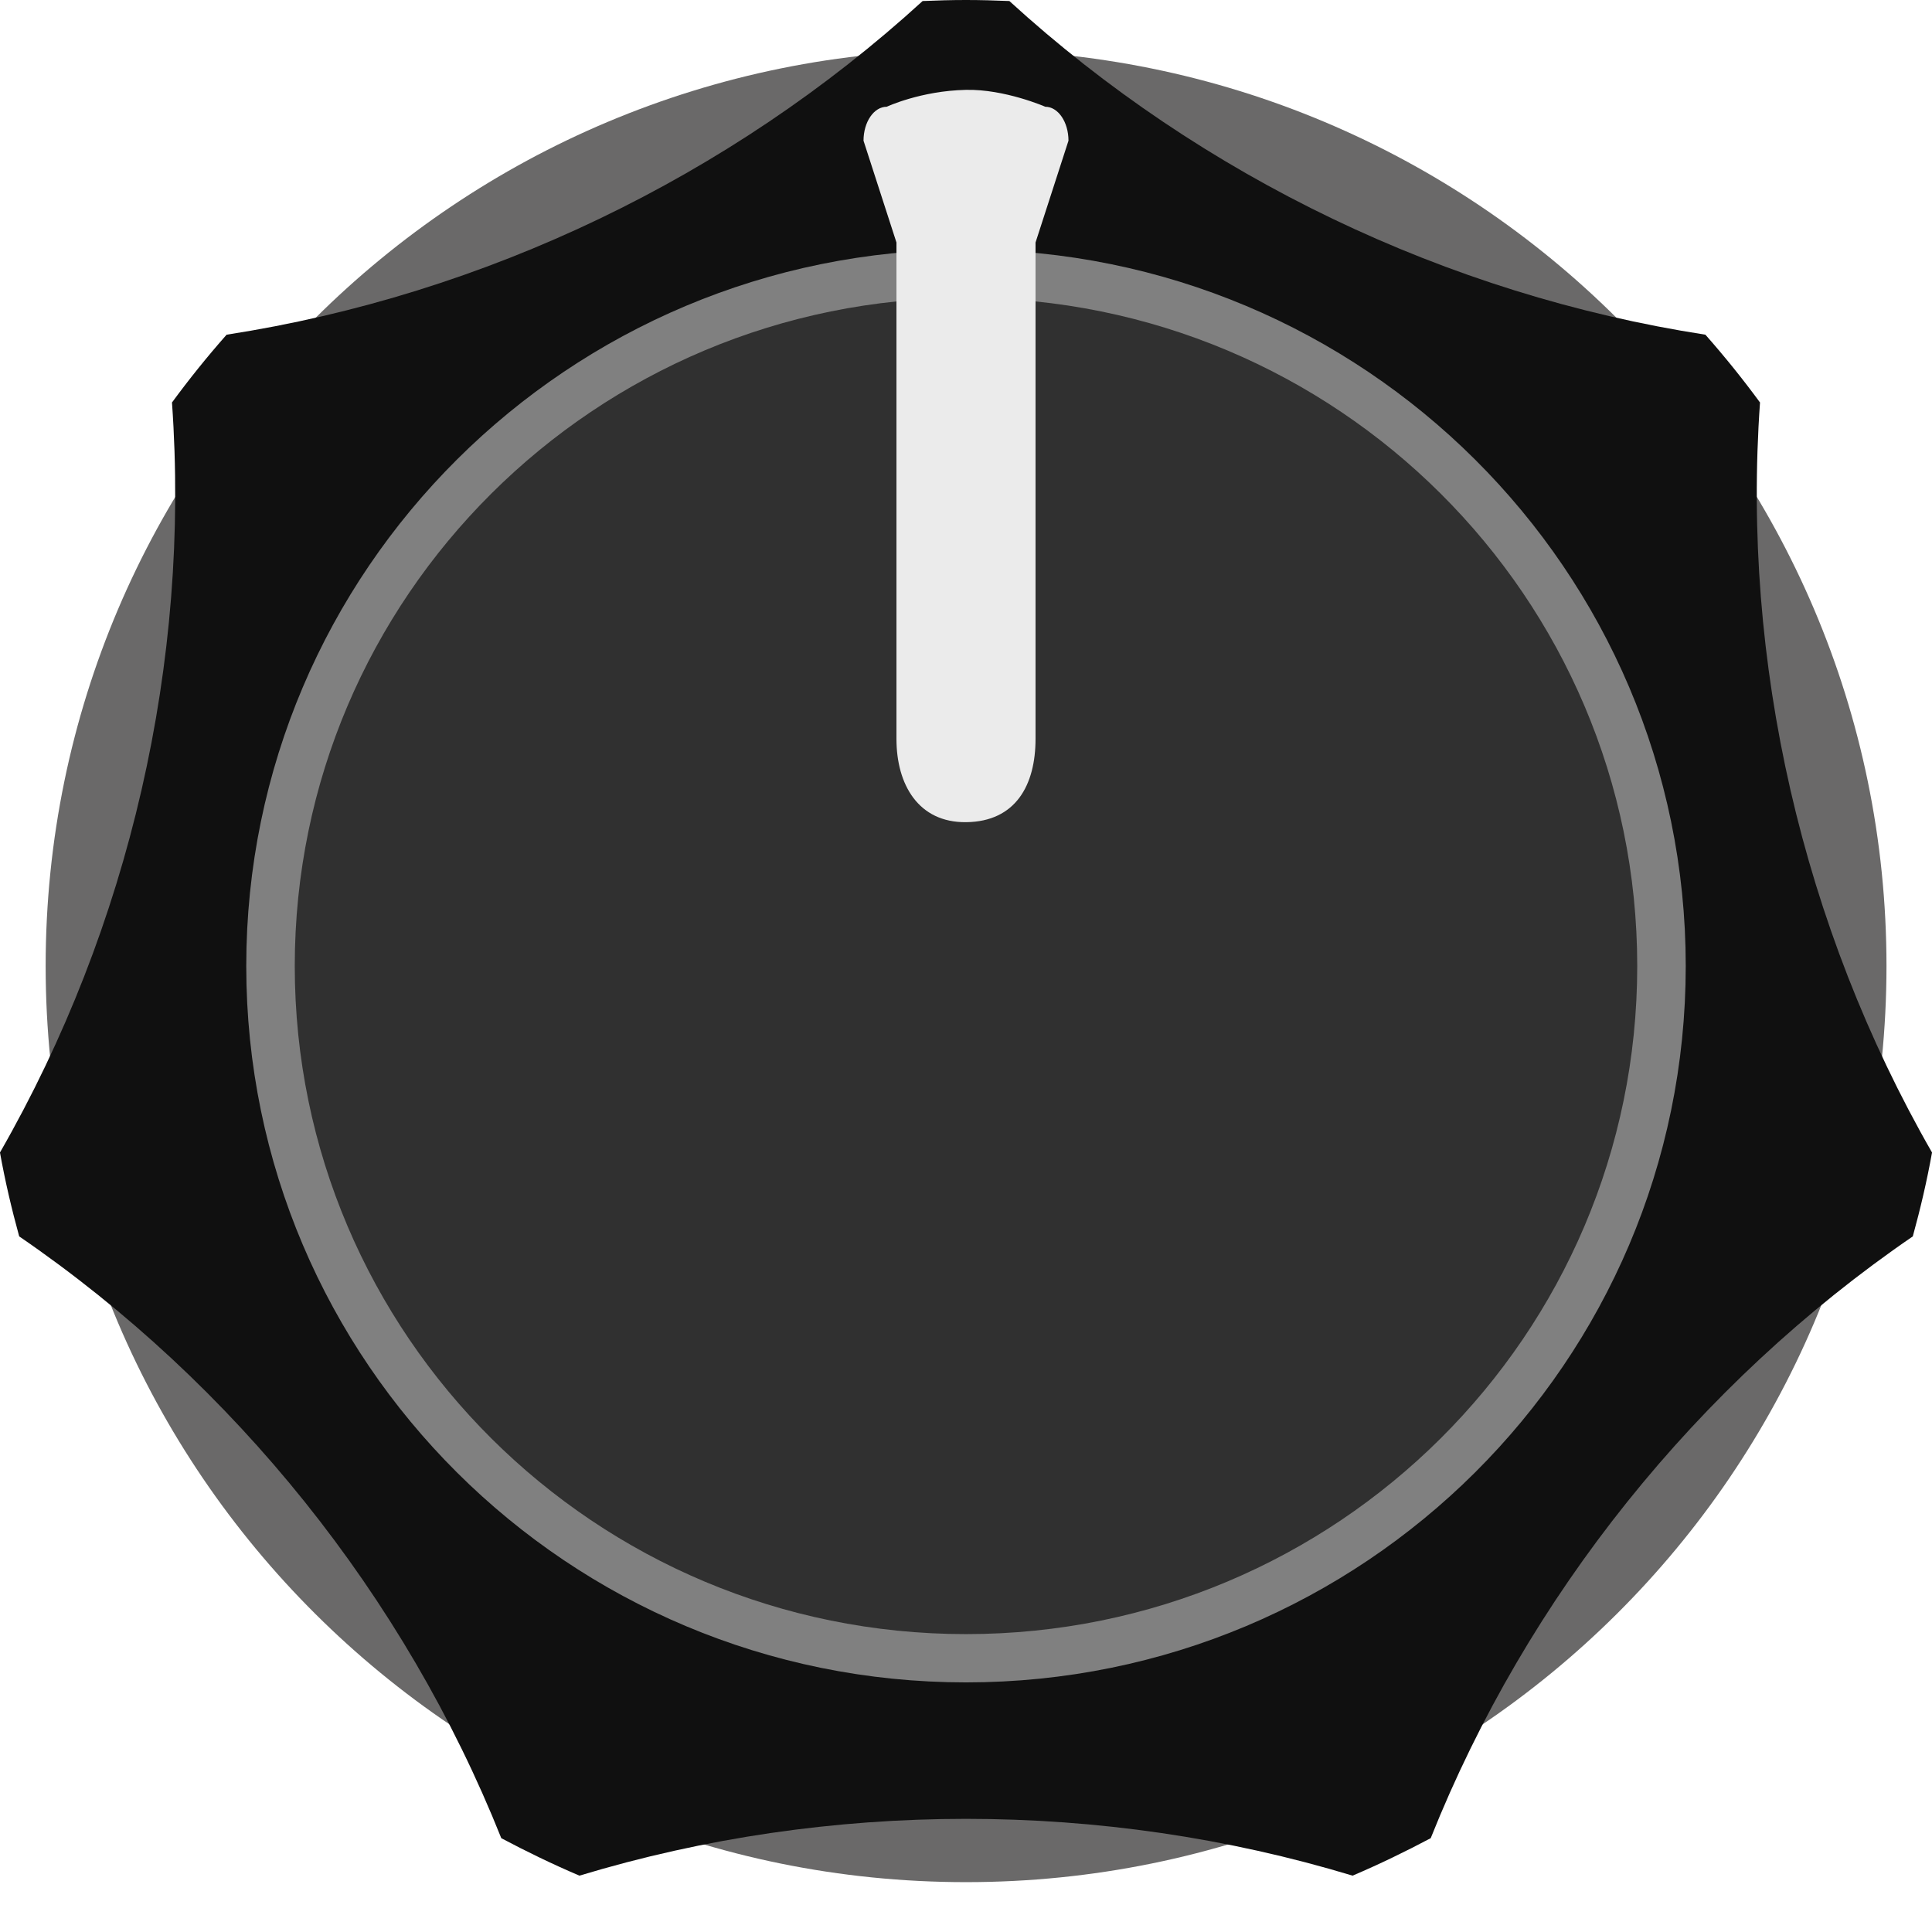
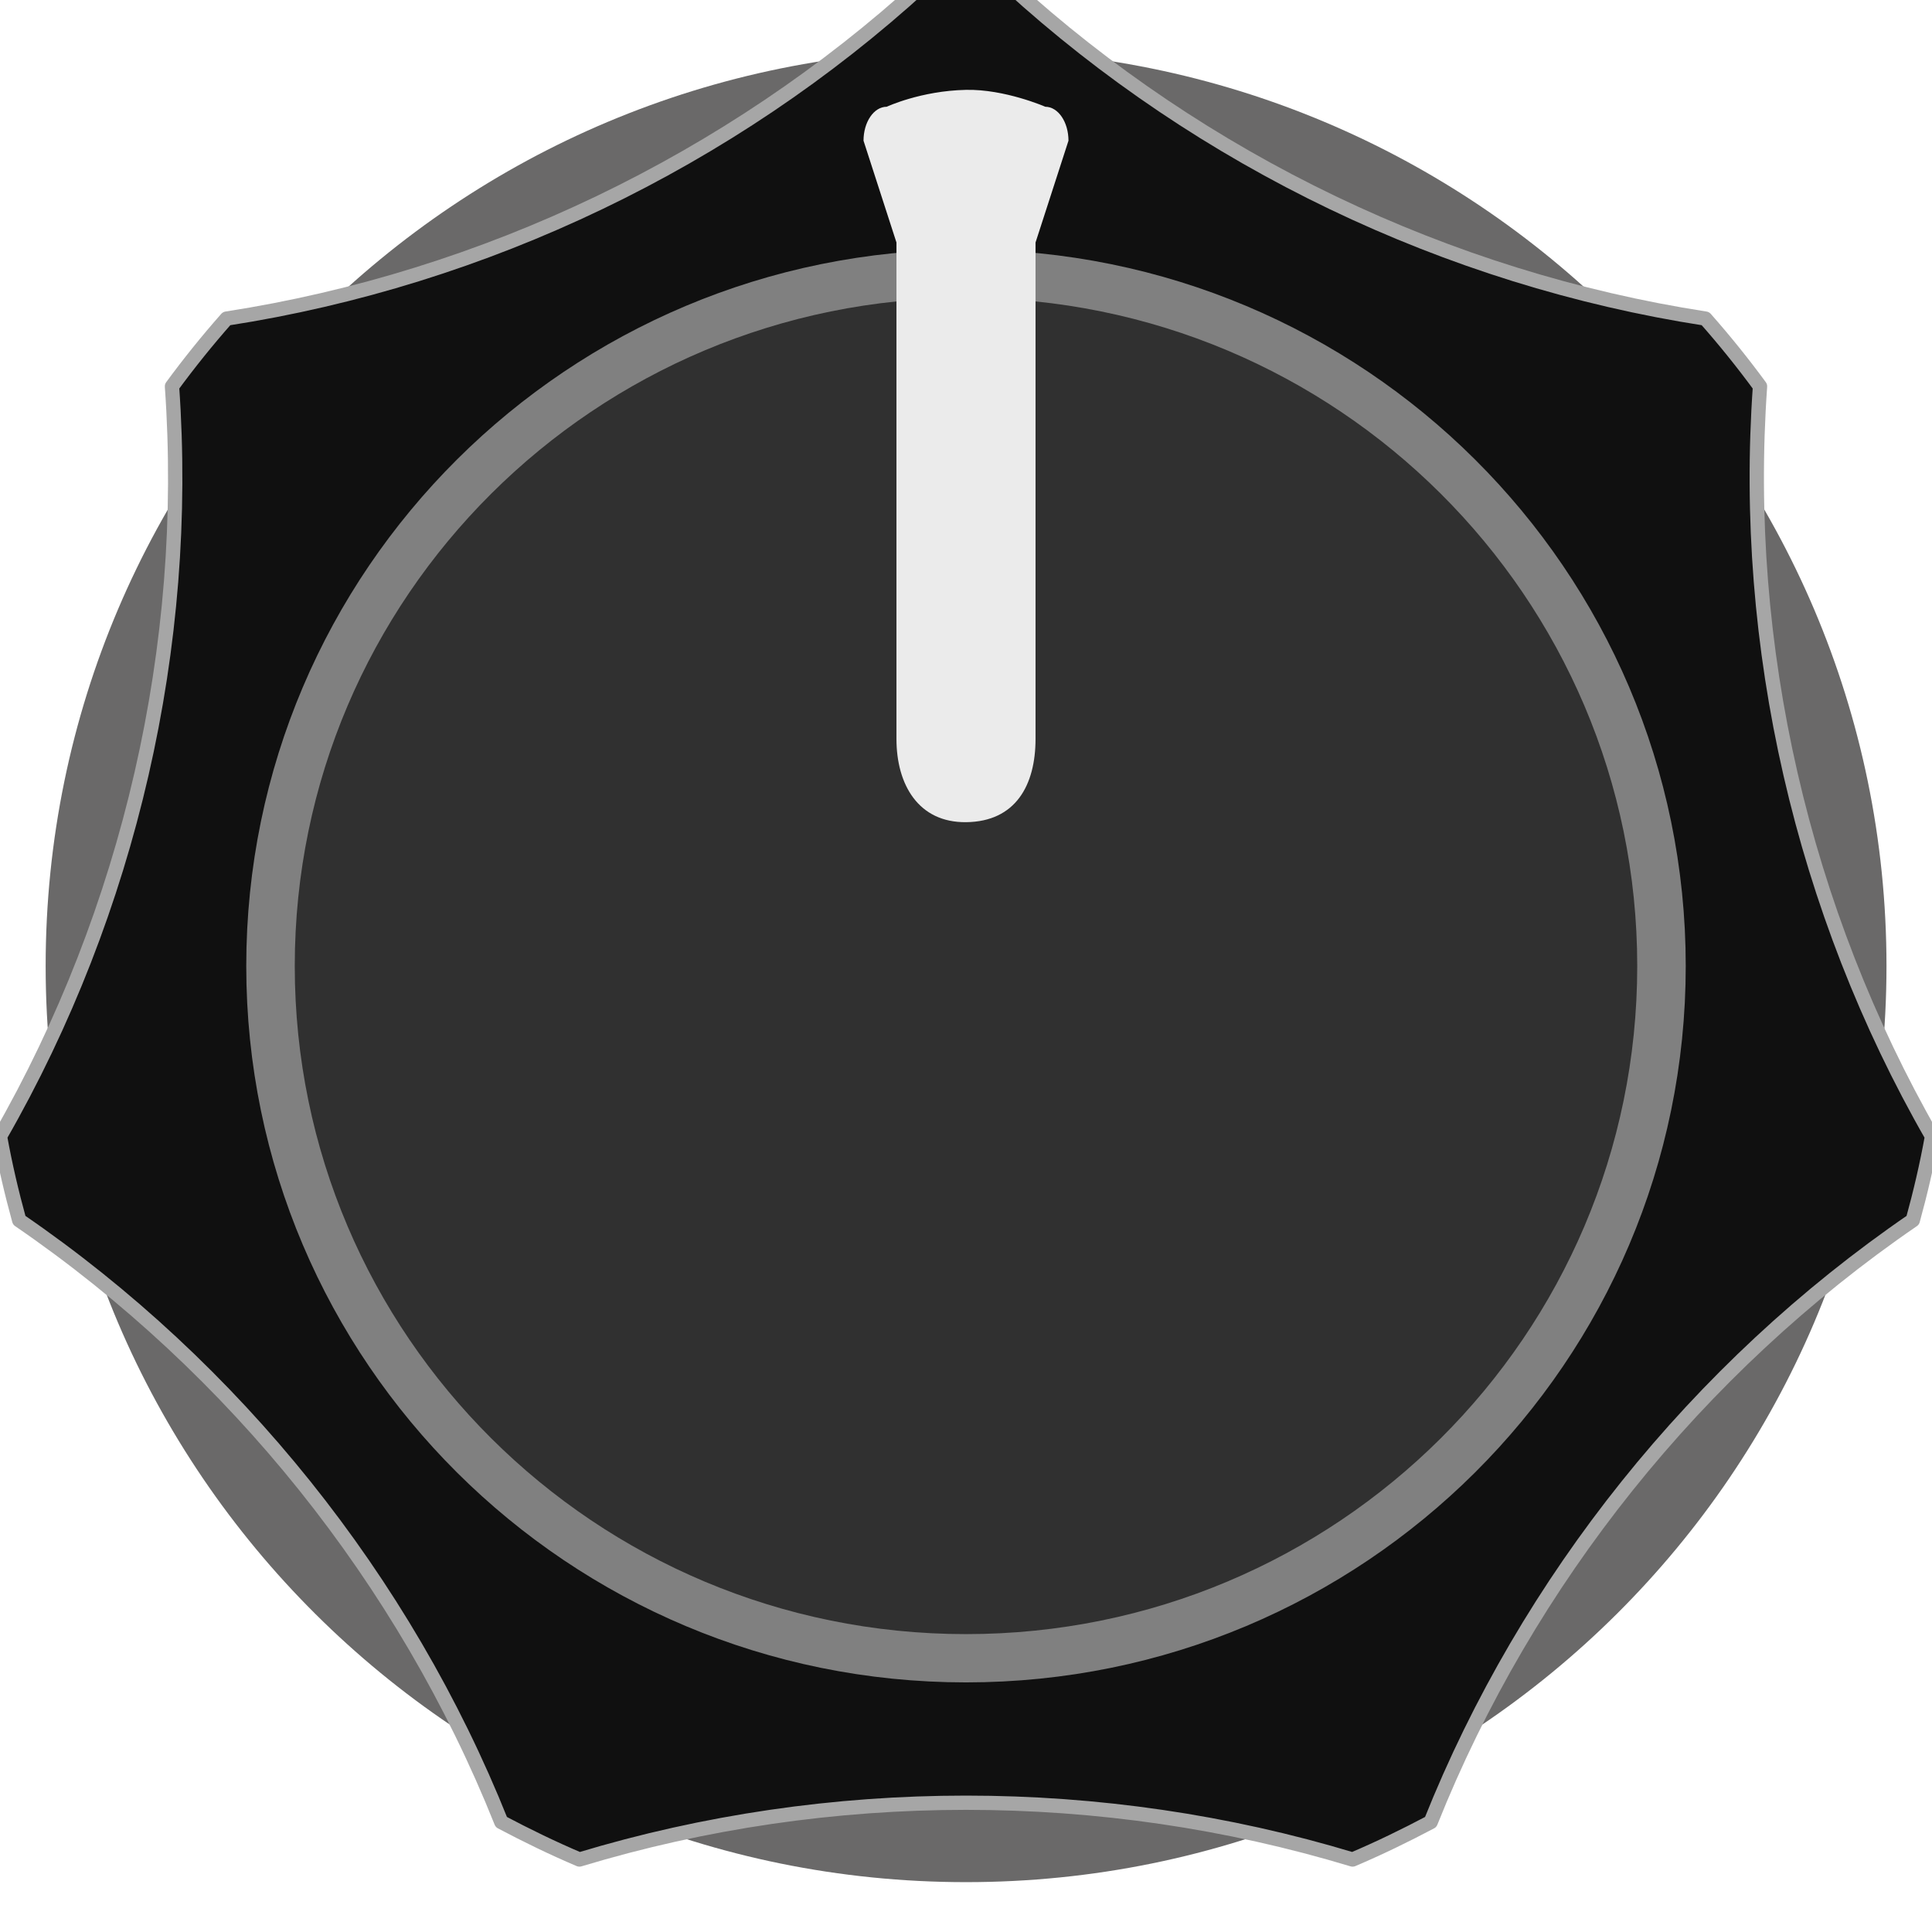
- <svg xmlns="http://www.w3.org/2000/svg" width="40px" height="40px" viewBox="0 0 40 40" version="1.1" xml:space="preserve" style="fill-rule:evenodd;clip-rule:evenodd;stroke-linecap:round;stroke-linejoin:round;stroke-miterlimit:1.5;">
+ <svg xmlns="http://www.w3.org/2000/svg" width="40" height="40" viewBox="0 0 40 40" version="1.1" xml:space="preserve" style="fill-rule:evenodd;clip-rule:evenodd;stroke-linejoin:round;stroke-miterlimit:1.414;">
  <g transform="matrix(3.81125,0,-8.67362e-19,3.79355,1.16625,1.03226)">
    <circle cx="4.942" cy="5" r="5" style="fill:rgb(106,105,105);" />
  </g>
-   <g transform="matrix(4.23472,0,0,4.21505,-1.17362,-0.843011)">
-     <path d="M4.788,0.205C4.858,0.202 4.929,0.2 5,0.2C5.071,0.2 5.142,0.202 5.212,0.205C6.153,1.069 7.353,1.648 8.615,1.844C8.709,1.951 8.798,2.062 8.882,2.177C8.792,3.452 9.089,4.751 9.723,5.861C9.698,6.001 9.666,6.138 9.629,6.273C8.576,6.998 7.744,8.041 7.272,9.229C7.148,9.295 7.021,9.357 6.89,9.413C5.667,9.041 4.333,9.041 3.11,9.413C2.979,9.357 2.852,9.295 2.728,9.229C2.256,8.041 1.424,6.998 0.371,6.273C0.334,6.138 0.302,6.001 0.277,5.861C0.911,4.751 1.208,3.452 1.118,2.177C1.202,2.062 1.291,1.951 1.385,1.844C2.647,1.648 3.847,1.069 4.788,0.205Z" style="fill:rgb(16,16,16);" />
+   <g transform="matrix(4.23472,0,0,4.21505,-1.17362,-1.17677)">
+     <path d="M4.788,0.205c0.07,-0.003 0.141,-0.005 0.212,-0.005c0.071,0 0.142,0.002 0.212,0.005c0.941,0.864 2.141,1.443 3.403,1.639c0.094,0.107 0.183,0.218 0.267,0.333c-0.09,1.275 0.207,2.574 0.841,3.684c-0.025,0.14 -0.057,0.277 -0.094,0.412c-1.053,0.725 -1.885,1.768 -2.357,2.956c-0.124,0.066 -0.251,0.128 -0.382,0.184c-1.223,-0.372 -2.557,-0.372 -3.78,0c-0.131,-0.056 -0.258,-0.118 -0.382,-0.184c-0.472,-1.188 -1.304,-2.231 -2.357,-2.956c-0.037,-0.135 -0.069,-0.272 -0.094,-0.412c0.634,-1.11 0.931,-2.409 0.841,-3.684c0.084,-0.115 0.173,-0.226 0.267,-0.333c1.262,-0.196 2.462,-0.775 3.403,-1.639Z" style="fill:rgb(16,16,16);stroke:rgb(166,166,166);stroke-width:0.07px;" />
  </g>
  <g transform="matrix(3.86248,-1.12757e-17,1.12757e-17,3.84454,0.687575,0.777282)">
-     <circle cx="5" cy="5" r="3.728" style="fill:rgb(48,48,48);stroke:rgb(128,128,128);stroke-width:0.26px;" />
+     <circle cx="5" cy="5" r="3.728" style="fill:rgb(48,48,48);stroke:rgb(128,128,128);stroke-width:0.26px;stroke-linecap:round;stroke-miterlimit:1.5;" />
  </g>
  <g transform="matrix(0.151551,-4.47233e-19,7.31836e-19,0.221814,-0.459437,-2.44787)">
-     <path d="M145.832,21C147.581,21 149,22.419 149,24.168L144.5,33.671L144.5,80.004C144.5,84.294 141.813,87.731 135,87.777C128.525,87.822 125.5,84.294 125.5,80.004L125.5,33.671L121,24.168C121,22.419 122.419,21 124.168,21C124.168,21 128.816,19.513 135,19.423C140.308,19.346 145.832,21 145.832,21Z" style="fill:rgb(235,235,235);" />
+     <path d="M145.832,21c1.749,0 3.168,1.419 3.168,3.168l-4.5,9.503l0,46.333c0,4.29 -2.687,7.727 -9.5,7.773c-6.475,0.045 -9.5,-3.483 -9.5,-7.773l0,-46.333l-4.5,-9.503c0,-1.749 1.419,-3.168 3.168,-3.168c0,0 4.648,-1.487 10.832,-1.577c5.308,-0.077 10.832,1.577 10.832,1.577Z" style="fill:rgb(235,235,235);" />
  </g>
</svg>
